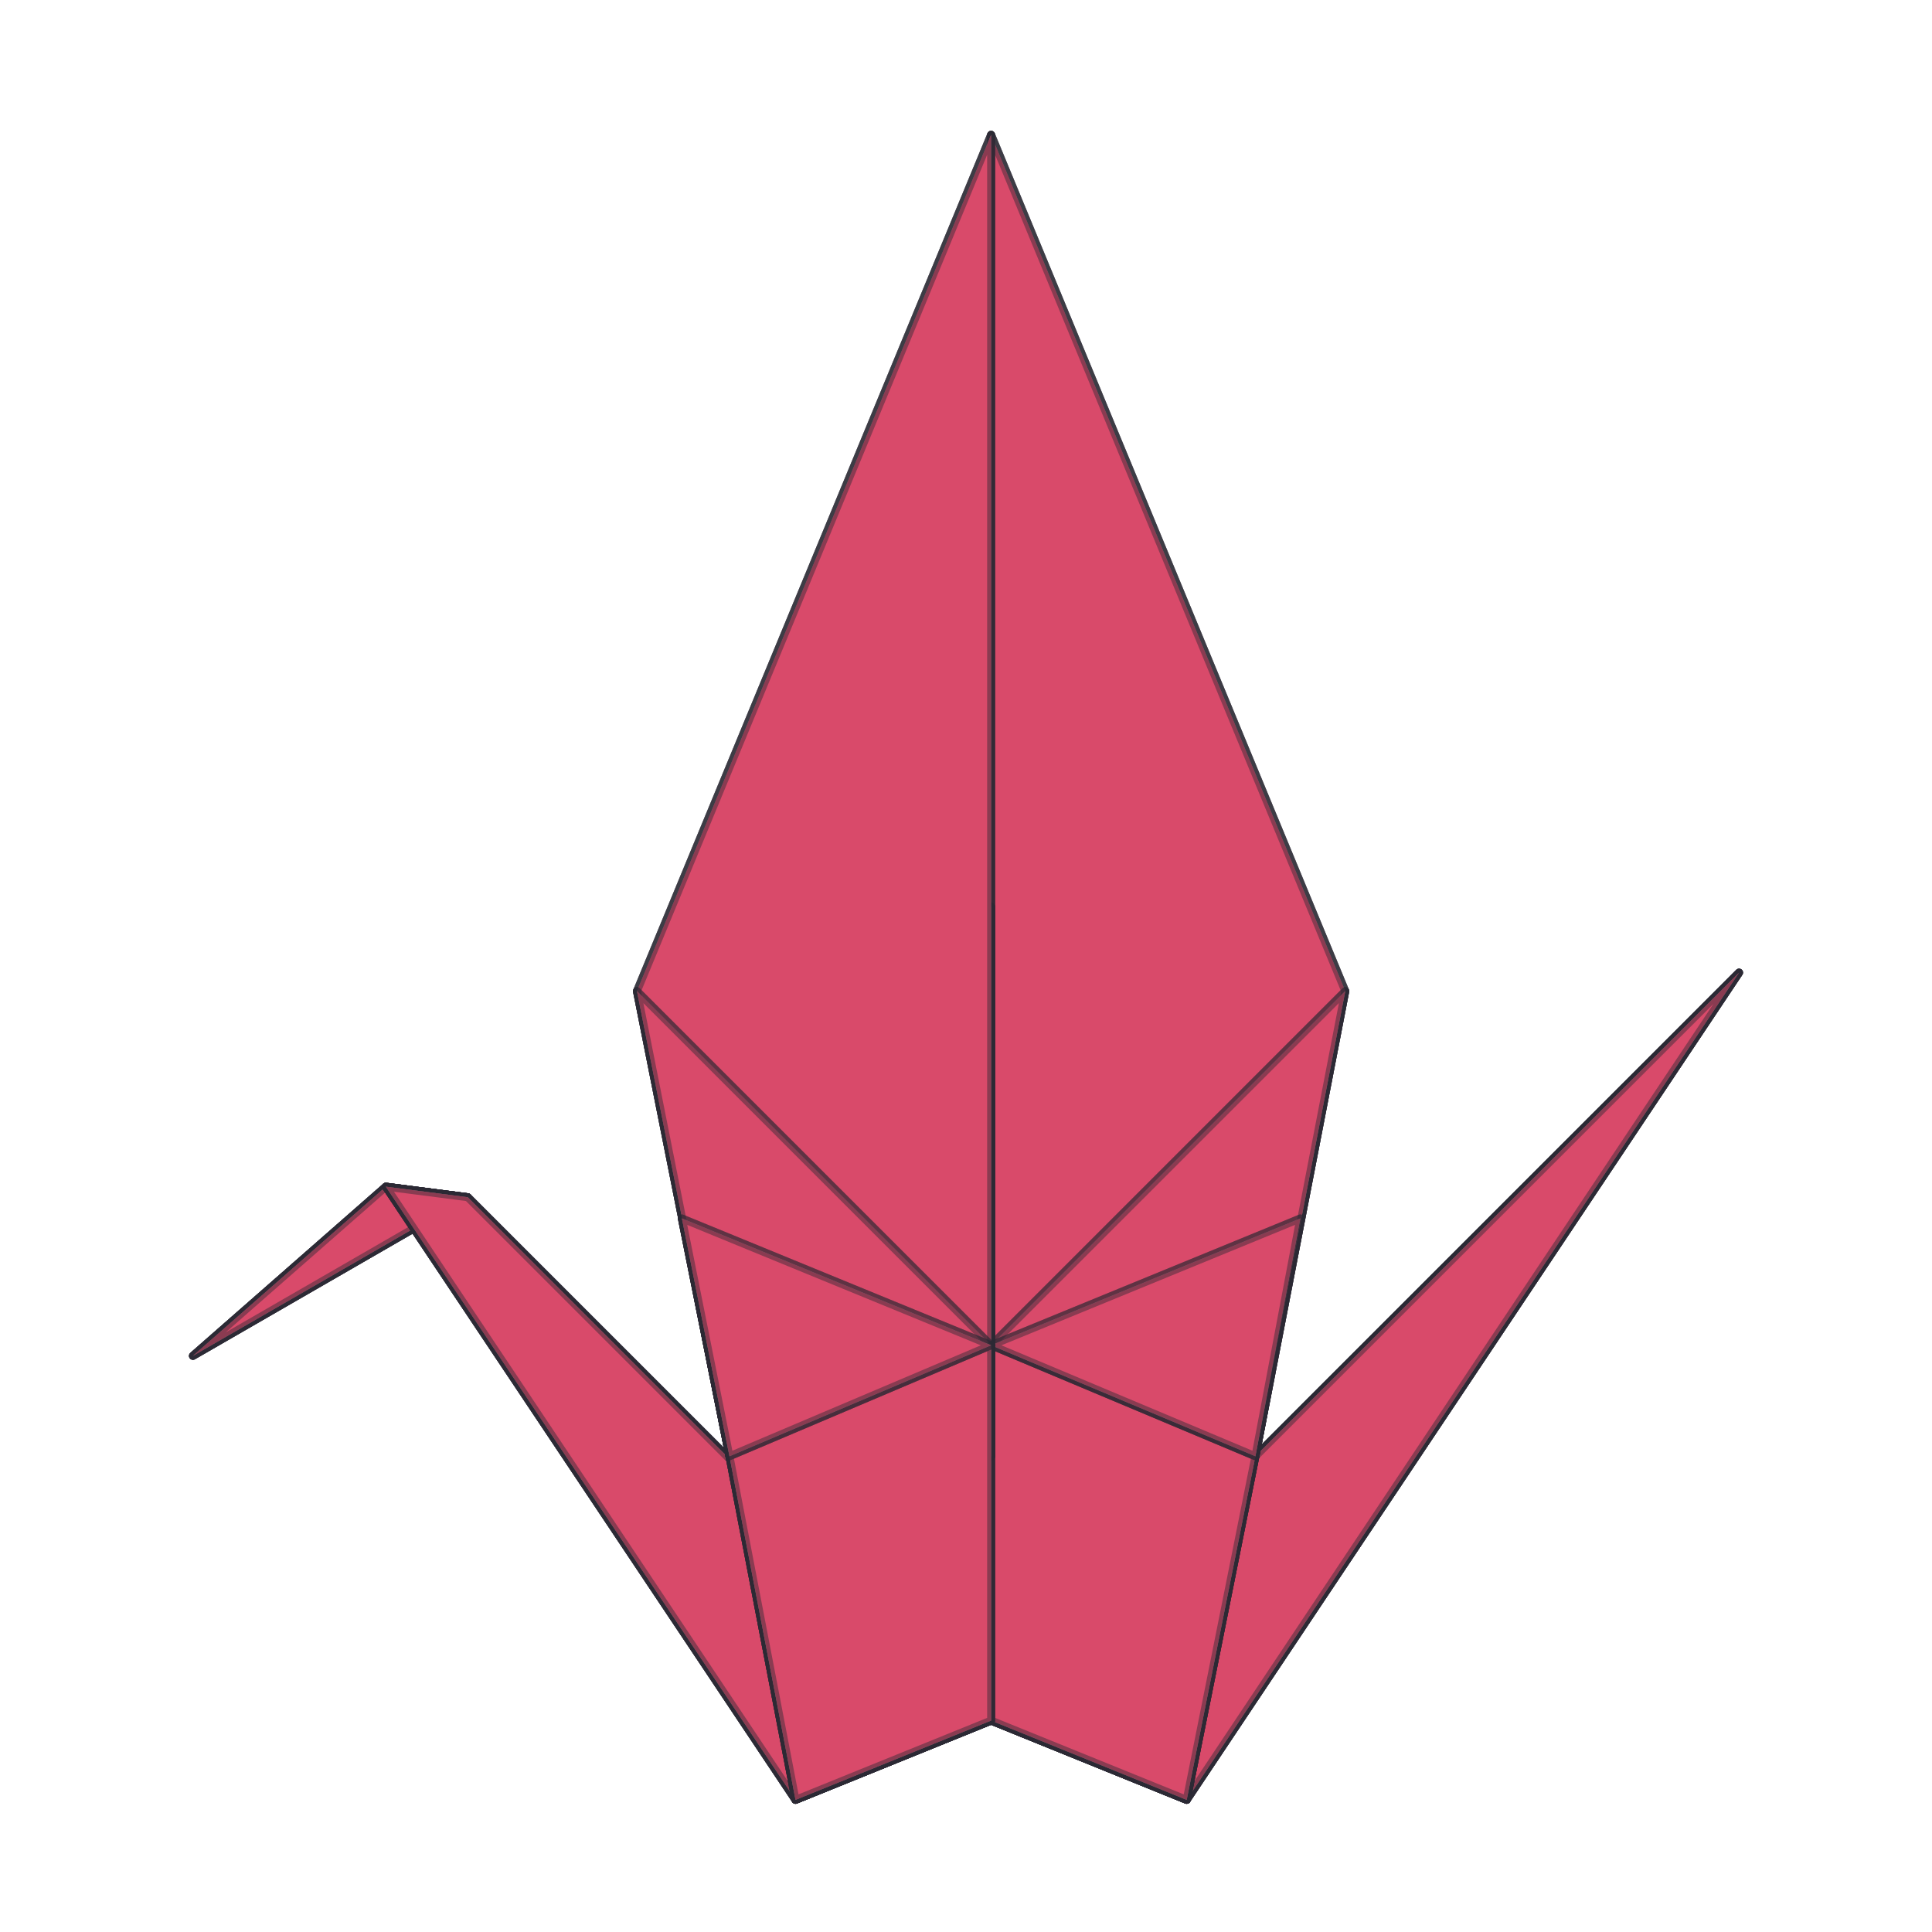
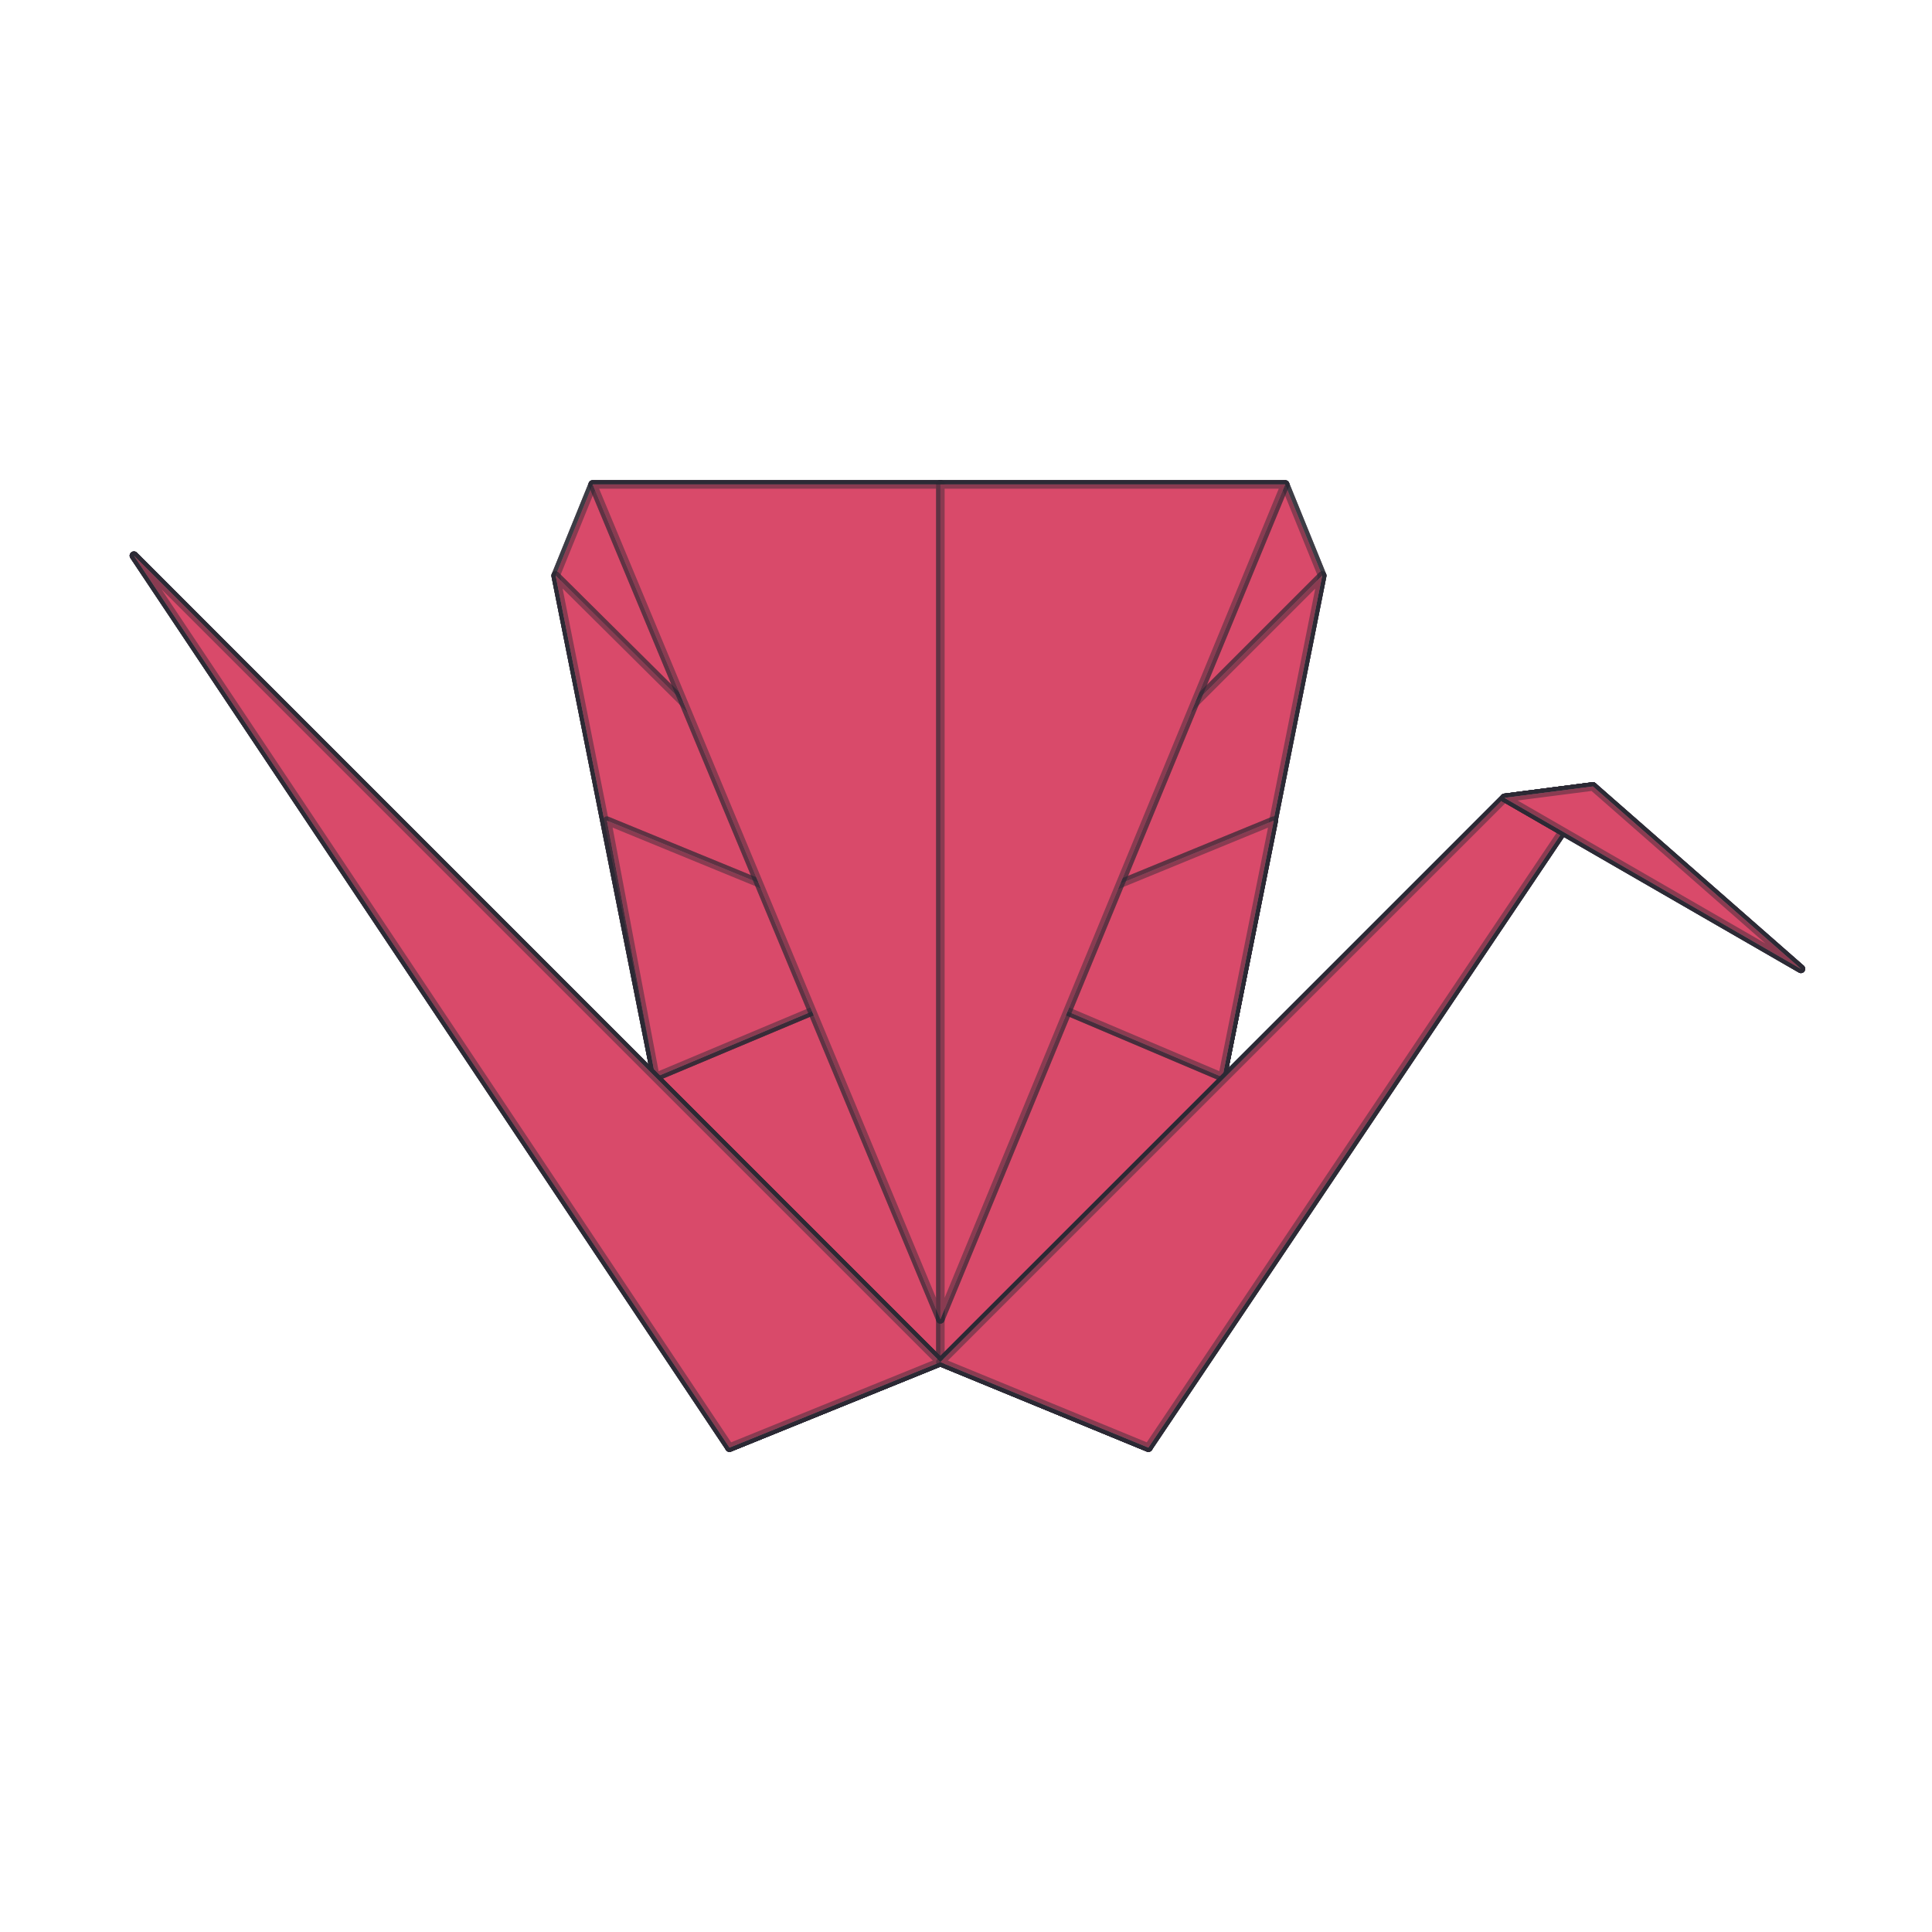
- <svg xmlns="http://www.w3.org/2000/svg" viewBox="-0.625 -0.947 0.731 0.731" width="240" height="240">
+ <svg xmlns="http://www.w3.org/2000/svg" viewBox="-0.599 -0.774 0.678 0.678" width="240" height="240">
  <g stroke="#2b2a33" stroke-opacity=".45" stroke-width="0.003" stroke-linejoin="round">
-     <polygon points="-0.25,-0.296 0.033,-0.579 -0.176,-0.266" fill="#f6f3ec" />
-     <polygon points="-0.15,-0.396 -0.25,-0.438 -0.133,-0.486" fill="#f6f3ec" />
-     <polygon points="-0.367,-0.486 -0.25,-0.438 -0.349,-0.396" fill="#f6f3ec" />
-     <polygon points="-0.552,-0.434 -0.479,-0.498 -0.448,-0.494" fill="#f6f3ec" />
-     <polygon points="-0.176,-0.266 0.033,-0.579 -0.25,-0.296" fill="#d94a6a" />
-     <polygon points="-0.133,-0.486 -0.25,-0.438 -0.15,-0.396" fill="#d94a6a" />
-     <polygon points="-0.25,-0.438 -0.367,-0.486 -0.349,-0.396" fill="#d94a6a" />
-     <polygon points="-0.552,-0.434 -0.448,-0.494 -0.479,-0.498" fill="#d94a6a" />
-     <polygon points="-0.25,-0.296 0.033,-0.579 -0.176,-0.266" fill="#f6f3ec" />
-     <polygon points="-0.15,-0.396 -0.25,-0.438 -0.116,-0.572" fill="#f6f3ec" />
-     <polygon points="-0.384,-0.572 -0.25,-0.438 -0.349,-0.396" fill="#f6f3ec" />
-     <polygon points="-0.448,-0.494 -0.552,-0.434 -0.479,-0.498" fill="#f6f3ec" />
-     <polygon points="0.033,-0.579 -0.25,-0.296 -0.176,-0.266" fill="#d94a6a" />
-     <polygon points="-0.116,-0.572 -0.25,-0.438 -0.15,-0.396" fill="#d94a6a" />
-     <polygon points="-0.349,-0.396 -0.25,-0.438 -0.384,-0.572" fill="#d94a6a" />
-     <polygon points="-0.552,-0.434 -0.448,-0.494 -0.479,-0.498" fill="#d94a6a" />
-     <polygon points="-0.25,-0.296 0.033,-0.579 -0.176,-0.266" fill="#f6f3ec" />
-     <polygon points="-0.552,-0.434 -0.479,-0.498 -0.448,-0.494" fill="#f6f3ec" />
-     <polygon points="0.033,-0.579 -0.25,-0.296 -0.176,-0.266" fill="#d94a6a" />
-     <polygon points="-0.552,-0.434 -0.448,-0.494 -0.479,-0.498" fill="#d94a6a" />
-     <polygon points="0.033,-0.579 -0.176,-0.266 -0.25,-0.296" fill="#f6f3ec" />
-     <polygon points="-0.552,-0.434 -0.479,-0.498 -0.448,-0.494" fill="#f6f3ec" />
-     <polygon points="0.033,-0.579 -0.25,-0.296 -0.176,-0.266" fill="#d94a6a" />
-     <polygon points="-0.552,-0.434 -0.448,-0.494 -0.479,-0.498" fill="#d94a6a" />
-     <polygon points="-0.25,-0.296 -0.25,-0.438 -0.15,-0.396 -0.176,-0.266" fill="#f6f3ec" />
-     <polygon points="-0.448,-0.494 -0.25,-0.296 -0.324,-0.266 -0.479,-0.498" fill="#f6f3ec" />
-     <polygon points="-0.176,-0.266 -0.15,-0.396 -0.25,-0.438 -0.25,-0.296" fill="#d94a6a" />
-     <polygon points="-0.479,-0.498 -0.324,-0.266 -0.25,-0.296 -0.448,-0.494" fill="#d94a6a" />
-     <polygon points="-0.25,-0.296 -0.25,-0.396 -0.15,-0.396 -0.176,-0.266" fill="#f6f3ec" />
-     <polygon points="-0.25,-0.896 -0.116,-0.572 -0.15,-0.396 -0.25,-0.396" fill="#f6f3ec" />
-     <polygon points="-0.448,-0.494 -0.25,-0.296 -0.324,-0.266 -0.479,-0.498" fill="#f6f3ec" />
-     <polygon points="-0.25,-0.396 -0.25,-0.296 -0.176,-0.266 -0.15,-0.396" fill="#d94a6a" />
-     <polygon points="-0.25,-0.896 -0.25,-0.396 -0.15,-0.396 -0.116,-0.572" fill="#d94a6a" />
-     <polygon points="-0.479,-0.498 -0.324,-0.266 -0.25,-0.296 -0.448,-0.494" fill="#d94a6a" />
-     <polygon points="-0.25,-0.296 -0.25,-0.396 -0.15,-0.396 -0.176,-0.266" fill="#f6f3ec" />
-     <polygon points="-0.25,-0.396 -0.25,-0.604 -0.133,-0.486 -0.15,-0.396" fill="#f6f3ec" />
-     <polygon points="-0.448,-0.494 -0.25,-0.296 -0.324,-0.266 -0.479,-0.498" fill="#f6f3ec" />
-     <polygon points="-0.15,-0.396 -0.25,-0.396 -0.25,-0.296 -0.176,-0.266" fill="#d94a6a" />
-     <polygon points="-0.25,-0.604 -0.25,-0.396 -0.15,-0.396 -0.133,-0.486" fill="#d94a6a" />
-     <polygon points="-0.25,-0.296 -0.448,-0.494 -0.479,-0.498 -0.324,-0.266" fill="#d94a6a" />
-     <polygon points="-0.25,-0.604 -0.133,-0.486 -0.15,-0.396 -0.25,-0.396" fill="#f6f3ec" />
-     <polygon points="-0.448,-0.494 -0.25,-0.296 -0.324,-0.266 -0.479,-0.498" fill="#f6f3ec" />
-     <polygon points="-0.25,-0.604 -0.25,-0.396 -0.15,-0.396 -0.133,-0.486" fill="#d94a6a" />
-     <polygon points="-0.479,-0.498 -0.324,-0.266 -0.25,-0.296 -0.448,-0.494" fill="#d94a6a" />
-     <polygon points="-0.25,-0.396 -0.25,-0.896 -0.116,-0.572 -0.15,-0.396" fill="#f6f3ec" />
-     <polygon points="-0.324,-0.266 -0.349,-0.396 -0.25,-0.438 -0.25,-0.296" fill="#f6f3ec" />
-     <polygon points="-0.25,-0.896 -0.25,-0.396 -0.15,-0.396 -0.116,-0.572" fill="#d94a6a" />
-     <polygon points="-0.25,-0.296 -0.25,-0.438 -0.349,-0.396 -0.324,-0.266" fill="#d94a6a" />
-     <polygon points="-0.25,-0.438 -0.15,-0.396 -0.176,-0.266 -0.25,-0.296" fill="#f6f3ec" />
-     <polygon points="-0.15,-0.396 -0.25,-0.438 -0.116,-0.572" fill="#f6f3ec" />
-     <polygon points="-0.25,-0.896 -0.25,-0.396 -0.349,-0.396 -0.384,-0.572" fill="#f6f3ec" />
-     <polygon points="-0.25,-0.396 -0.25,-0.296 -0.324,-0.266 -0.349,-0.396" fill="#f6f3ec" />
-     <polygon points="-0.25,-0.438 -0.25,-0.296 -0.176,-0.266 -0.15,-0.396" fill="#d94a6a" />
-     <polygon points="-0.116,-0.572 -0.25,-0.438 -0.15,-0.396" fill="#d94a6a" />
-     <polygon points="-0.25,-0.896 -0.384,-0.572 -0.349,-0.396 -0.25,-0.396" fill="#d94a6a" />
-     <polygon points="-0.25,-0.296 -0.25,-0.396 -0.349,-0.396 -0.324,-0.266" fill="#d94a6a" />
-     <polygon points="-0.15,-0.396 -0.25,-0.438 -0.133,-0.486" fill="#f6f3ec" />
-     <polygon points="-0.324,-0.266 -0.349,-0.396 -0.25,-0.396 -0.25,-0.296" fill="#f6f3ec" />
-     <polygon points="-0.367,-0.486 -0.25,-0.604 -0.25,-0.396 -0.349,-0.396" fill="#f6f3ec" />
-     <polygon points="-0.133,-0.486 -0.25,-0.438 -0.15,-0.396" fill="#d94a6a" />
-     <polygon points="-0.25,-0.296 -0.25,-0.396 -0.349,-0.396 -0.324,-0.266" fill="#d94a6a" />
-     <polygon points="-0.25,-0.396 -0.25,-0.604 -0.367,-0.486 -0.349,-0.396" fill="#d94a6a" />
-     <polygon points="-0.367,-0.486 -0.25,-0.604 -0.25,-0.396 -0.349,-0.396" fill="#f6f3ec" />
-     <polygon points="-0.25,-0.396 -0.25,-0.604 -0.367,-0.486 -0.349,-0.396" fill="#d94a6a" />
-     <polygon points="-0.25,-0.896 -0.25,-0.396 -0.349,-0.396 -0.384,-0.572" fill="#f6f3ec" />
-     <polygon points="-0.25,-0.396 -0.25,-0.896 -0.384,-0.572 -0.349,-0.396" fill="#d94a6a" />
-     <polygon points="-0.384,-0.572 -0.25,-0.438 -0.349,-0.396" fill="#f6f3ec" />
-     <polygon points="-0.324,-0.266 -0.349,-0.396 -0.25,-0.438 -0.25,-0.296" fill="#f6f3ec" />
-     <polygon points="-0.349,-0.396 -0.25,-0.438 -0.384,-0.572" fill="#d94a6a" />
-     <polygon points="-0.25,-0.296 -0.25,-0.438 -0.349,-0.396 -0.324,-0.266" fill="#d94a6a" />
-     <polygon points="-0.367,-0.486 -0.25,-0.438 -0.349,-0.396" fill="#f6f3ec" />
-     <polygon points="-0.25,-0.438 -0.367,-0.486 -0.349,-0.396" fill="#d94a6a" />
+     <polygon points="-0.269,-0.604 -0.269,-0.311 -0.391,-0.604" fill="#f6f3ec" />
+     <polygon points="-0.269,-0.311 -0.269,-0.604 -0.148,-0.604" fill="#f6f3ec" />
+     <polygon points="-0.269,-0.311 -0.269,-0.604 -0.391,-0.604" fill="#d94a6a" />
+     <polygon points="-0.269,-0.604 -0.269,-0.311 -0.148,-0.604" fill="#d94a6a" />
+     <polygon points="-0.386,-0.486 -0.269,-0.438 -0.369,-0.396" fill="#f6f3ec" />
+     <polygon points="-0.269,-0.438 -0.269,-0.296 -0.343,-0.266 -0.369,-0.396" fill="#f6f3ec" />
+     <polygon points="-0.269,-0.438 -0.152,-0.486 -0.17,-0.396" fill="#f6f3ec" />
+     <polygon points="-0.269,-0.296 -0.269,-0.438 -0.17,-0.396 -0.196,-0.266" fill="#f6f3ec" />
+     <polygon points="-0.269,-0.438 -0.369,-0.396 -0.343,-0.266 -0.269,-0.296" fill="#d94a6a" />
+     <polygon points="-0.369,-0.396 -0.269,-0.438 -0.386,-0.486" fill="#d94a6a" />
+     <polygon points="-0.152,-0.486 -0.269,-0.438 -0.17,-0.396" fill="#d94a6a" />
+     <polygon points="-0.196,-0.266 -0.17,-0.396 -0.269,-0.438 -0.269,-0.296" fill="#d94a6a" />
+     <polygon points="-0.369,-0.396 -0.269,-0.396 -0.269,-0.296 -0.343,-0.266" fill="#f6f3ec" />
+     <polygon points="-0.404,-0.572 -0.269,-0.438 -0.369,-0.396" fill="#f6f3ec" />
+     <polygon points="-0.17,-0.396 -0.269,-0.438 -0.135,-0.572" fill="#f6f3ec" />
+     <polygon points="-0.269,-0.296 -0.269,-0.396 -0.17,-0.396 -0.196,-0.266" fill="#f6f3ec" />
+     <polygon points="-0.269,-0.296 -0.269,-0.396 -0.369,-0.396 -0.343,-0.266" fill="#d94a6a" />
+     <polygon points="-0.369,-0.396 -0.269,-0.438 -0.404,-0.572" fill="#d94a6a" />
+     <polygon points="-0.135,-0.572 -0.269,-0.438 -0.17,-0.396" fill="#d94a6a" />
+     <polygon points="-0.196,-0.266 -0.17,-0.396 -0.269,-0.396 -0.269,-0.296" fill="#d94a6a" />
+     <polygon points="-0.269,-0.604 -0.269,-0.396 -0.369,-0.396 -0.404,-0.572 -0.391,-0.604" fill="#f6f3ec" />
+     <polygon points="-0.269,-0.396 -0.269,-0.296 -0.343,-0.266 -0.369,-0.396" fill="#f6f3ec" />
+     <polygon points="-0.269,-0.396 -0.269,-0.604 -0.148,-0.604 -0.135,-0.572 -0.17,-0.396" fill="#f6f3ec" />
+     <polygon points="-0.269,-0.296 -0.269,-0.396 -0.17,-0.396 -0.196,-0.266" fill="#f6f3ec" />
+     <polygon points="-0.269,-0.396 -0.269,-0.604 -0.391,-0.604 -0.404,-0.572 -0.369,-0.396" fill="#d94a6a" />
+     <polygon points="-0.269,-0.296 -0.269,-0.396 -0.369,-0.396 -0.343,-0.266" fill="#d94a6a" />
+     <polygon points="-0.269,-0.604 -0.269,-0.396 -0.17,-0.396 -0.135,-0.572 -0.148,-0.604" fill="#d94a6a" />
+     <polygon points="-0.269,-0.396 -0.269,-0.296 -0.196,-0.266 -0.17,-0.396" fill="#d94a6a" />
+     <polygon points="-0.269,-0.604 -0.269,-0.396 -0.369,-0.396 -0.386,-0.486" fill="#f6f3ec" />
+     <polygon points="-0.269,-0.396 -0.269,-0.604 -0.152,-0.486 -0.17,-0.396" fill="#f6f3ec" />
+     <polygon points="-0.269,-0.604 -0.386,-0.486 -0.369,-0.396 -0.269,-0.396" fill="#d94a6a" />
+     <polygon points="-0.152,-0.486 -0.269,-0.604 -0.269,-0.396 -0.17,-0.396" fill="#d94a6a" />
+     <polygon points="-0.269,-0.604 -0.269,-0.396 -0.369,-0.396 -0.386,-0.486" fill="#f6f3ec" />
+     <polygon points="-0.269,-0.396 -0.269,-0.604 -0.152,-0.486 -0.17,-0.396" fill="#f6f3ec" />
+     <polygon points="-0.269,-0.396 -0.269,-0.604 -0.386,-0.486 -0.369,-0.396" fill="#d94a6a" />
+     <polygon points="-0.152,-0.486 -0.269,-0.604 -0.269,-0.396 -0.17,-0.396" fill="#d94a6a" />
+     <polygon points="-0.269,-0.604 -0.269,-0.396 -0.369,-0.396 -0.404,-0.572 -0.391,-0.604" fill="#f6f3ec" />
+     <polygon points="-0.148,-0.604 -0.135,-0.572 -0.17,-0.396 -0.269,-0.396 -0.269,-0.604" fill="#f6f3ec" />
+     <polygon points="-0.391,-0.604 -0.404,-0.572 -0.369,-0.396 -0.269,-0.396 -0.269,-0.604" fill="#d94a6a" />
+     <polygon points="-0.269,-0.604 -0.269,-0.396 -0.17,-0.396 -0.135,-0.572 -0.148,-0.604" fill="#d94a6a" />
+     <polygon points="-0.343,-0.266 -0.369,-0.396 -0.269,-0.438 -0.269,-0.296" fill="#f6f3ec" />
+     <polygon points="-0.404,-0.572 -0.269,-0.438 -0.369,-0.396" fill="#f6f3ec" />
+     <polygon points="-0.17,-0.396 -0.269,-0.438 -0.135,-0.572" fill="#f6f3ec" />
+     <polygon points="-0.269,-0.296 -0.269,-0.438 -0.17,-0.396 -0.196,-0.266" fill="#f6f3ec" />
+     <polygon points="-0.269,-0.296 -0.269,-0.438 -0.369,-0.396 -0.343,-0.266" fill="#d94a6a" />
+     <polygon points="-0.369,-0.396 -0.269,-0.438 -0.404,-0.572" fill="#d94a6a" />
+     <polygon points="-0.135,-0.572 -0.269,-0.438 -0.17,-0.396" fill="#d94a6a" />
+     <polygon points="-0.196,-0.266 -0.17,-0.396 -0.269,-0.438 -0.269,-0.296" fill="#d94a6a" />
+     <polygon points="-0.552,-0.579 -0.269,-0.296 -0.343,-0.266" fill="#f6f3ec" />
+     <polygon points="-0.386,-0.486 -0.269,-0.438 -0.369,-0.396" fill="#f6f3ec" />
+     <polygon points="-0.269,-0.438 -0.152,-0.486 -0.17,-0.396" fill="#f6f3ec" />
+     <polygon points="-0.04,-0.498 -0.196,-0.266 -0.269,-0.296 -0.071,-0.494" fill="#f6f3ec" />
+     <polygon points="-0.369,-0.396 -0.269,-0.438 -0.386,-0.486" fill="#d94a6a" />
+     <polygon points="-0.552,-0.579 -0.343,-0.266 -0.269,-0.296" fill="#d94a6a" />
+     <polygon points="-0.152,-0.486 -0.269,-0.438 -0.17,-0.396" fill="#d94a6a" />
+     <polygon points="-0.071,-0.494 -0.269,-0.296 -0.196,-0.266 -0.04,-0.498" fill="#d94a6a" />
+     <polygon points="-0.552,-0.579 -0.269,-0.296 -0.343,-0.266" fill="#f6f3ec" />
+     <polygon points="-0.269,-0.311 -0.391,-0.604 -0.269,-0.604" fill="#f6f3ec" />
+     <polygon points="-0.269,-0.311 -0.269,-0.604 -0.148,-0.604" fill="#f6f3ec" />
+     <polygon points="-0.269,-0.296 -0.071,-0.494 -0.04,-0.498 -0.196,-0.266" fill="#f6f3ec" />
+     <polygon points="-0.269,-0.296 -0.552,-0.579 -0.343,-0.266" fill="#d94a6a" />
+     <polygon points="-0.269,-0.311 -0.269,-0.604 -0.391,-0.604" fill="#d94a6a" />
+     <polygon points="-0.269,-0.311 -0.148,-0.604 -0.269,-0.604" fill="#d94a6a" />
+     <polygon points="-0.071,-0.494 -0.269,-0.296 -0.196,-0.266 -0.04,-0.498" fill="#d94a6a" />
+     <polygon points="-0.552,-0.579 -0.269,-0.296 -0.343,-0.266" fill="#f6f3ec" />
+     <polygon points="-0.04,-0.498 -0.196,-0.266 -0.269,-0.296 -0.071,-0.494" fill="#f6f3ec" />
+     <polygon points="-0.269,-0.296 -0.552,-0.579 -0.343,-0.266" fill="#d94a6a" />
+     <polygon points="-0.071,-0.494 -0.269,-0.296 -0.196,-0.266 -0.04,-0.498" fill="#d94a6a" />
+     <polygon points="-0.343,-0.266 -0.552,-0.579 -0.269,-0.296" fill="#f6f3ec" />
+     <polygon points="-0.04,-0.498 -0.196,-0.266 -0.269,-0.296 -0.071,-0.494" fill="#f6f3ec" />
+     <polygon points="-0.269,-0.296 -0.552,-0.579 -0.343,-0.266" fill="#d94a6a" />
+     <polygon points="-0.071,-0.494 -0.269,-0.296 -0.196,-0.266 -0.04,-0.498" fill="#d94a6a" />
+     <polygon points="0.033,-0.434 -0.071,-0.494 -0.04,-0.498" fill="#f6f3ec" />
+     <polygon points="0.033,-0.434 -0.04,-0.498 -0.071,-0.494" fill="#d94a6a" />
+     <polygon points="0.033,-0.434 -0.071,-0.494 -0.04,-0.498" fill="#f6f3ec" />
+     <polygon points="0.033,-0.434 -0.04,-0.498 -0.071,-0.494" fill="#d94a6a" />
+     <polygon points="0.033,-0.434 -0.071,-0.494 -0.04,-0.498" fill="#f6f3ec" />
+     <polygon points="-0.071,-0.494 0.033,-0.434 -0.04,-0.498" fill="#d94a6a" />
+     <polygon points="0.033,-0.434 -0.071,-0.494 -0.04,-0.498" fill="#f6f3ec" />
+     <polygon points="0.033,-0.434 -0.04,-0.498 -0.071,-0.494" fill="#d94a6a" />
  </g>
</svg>
